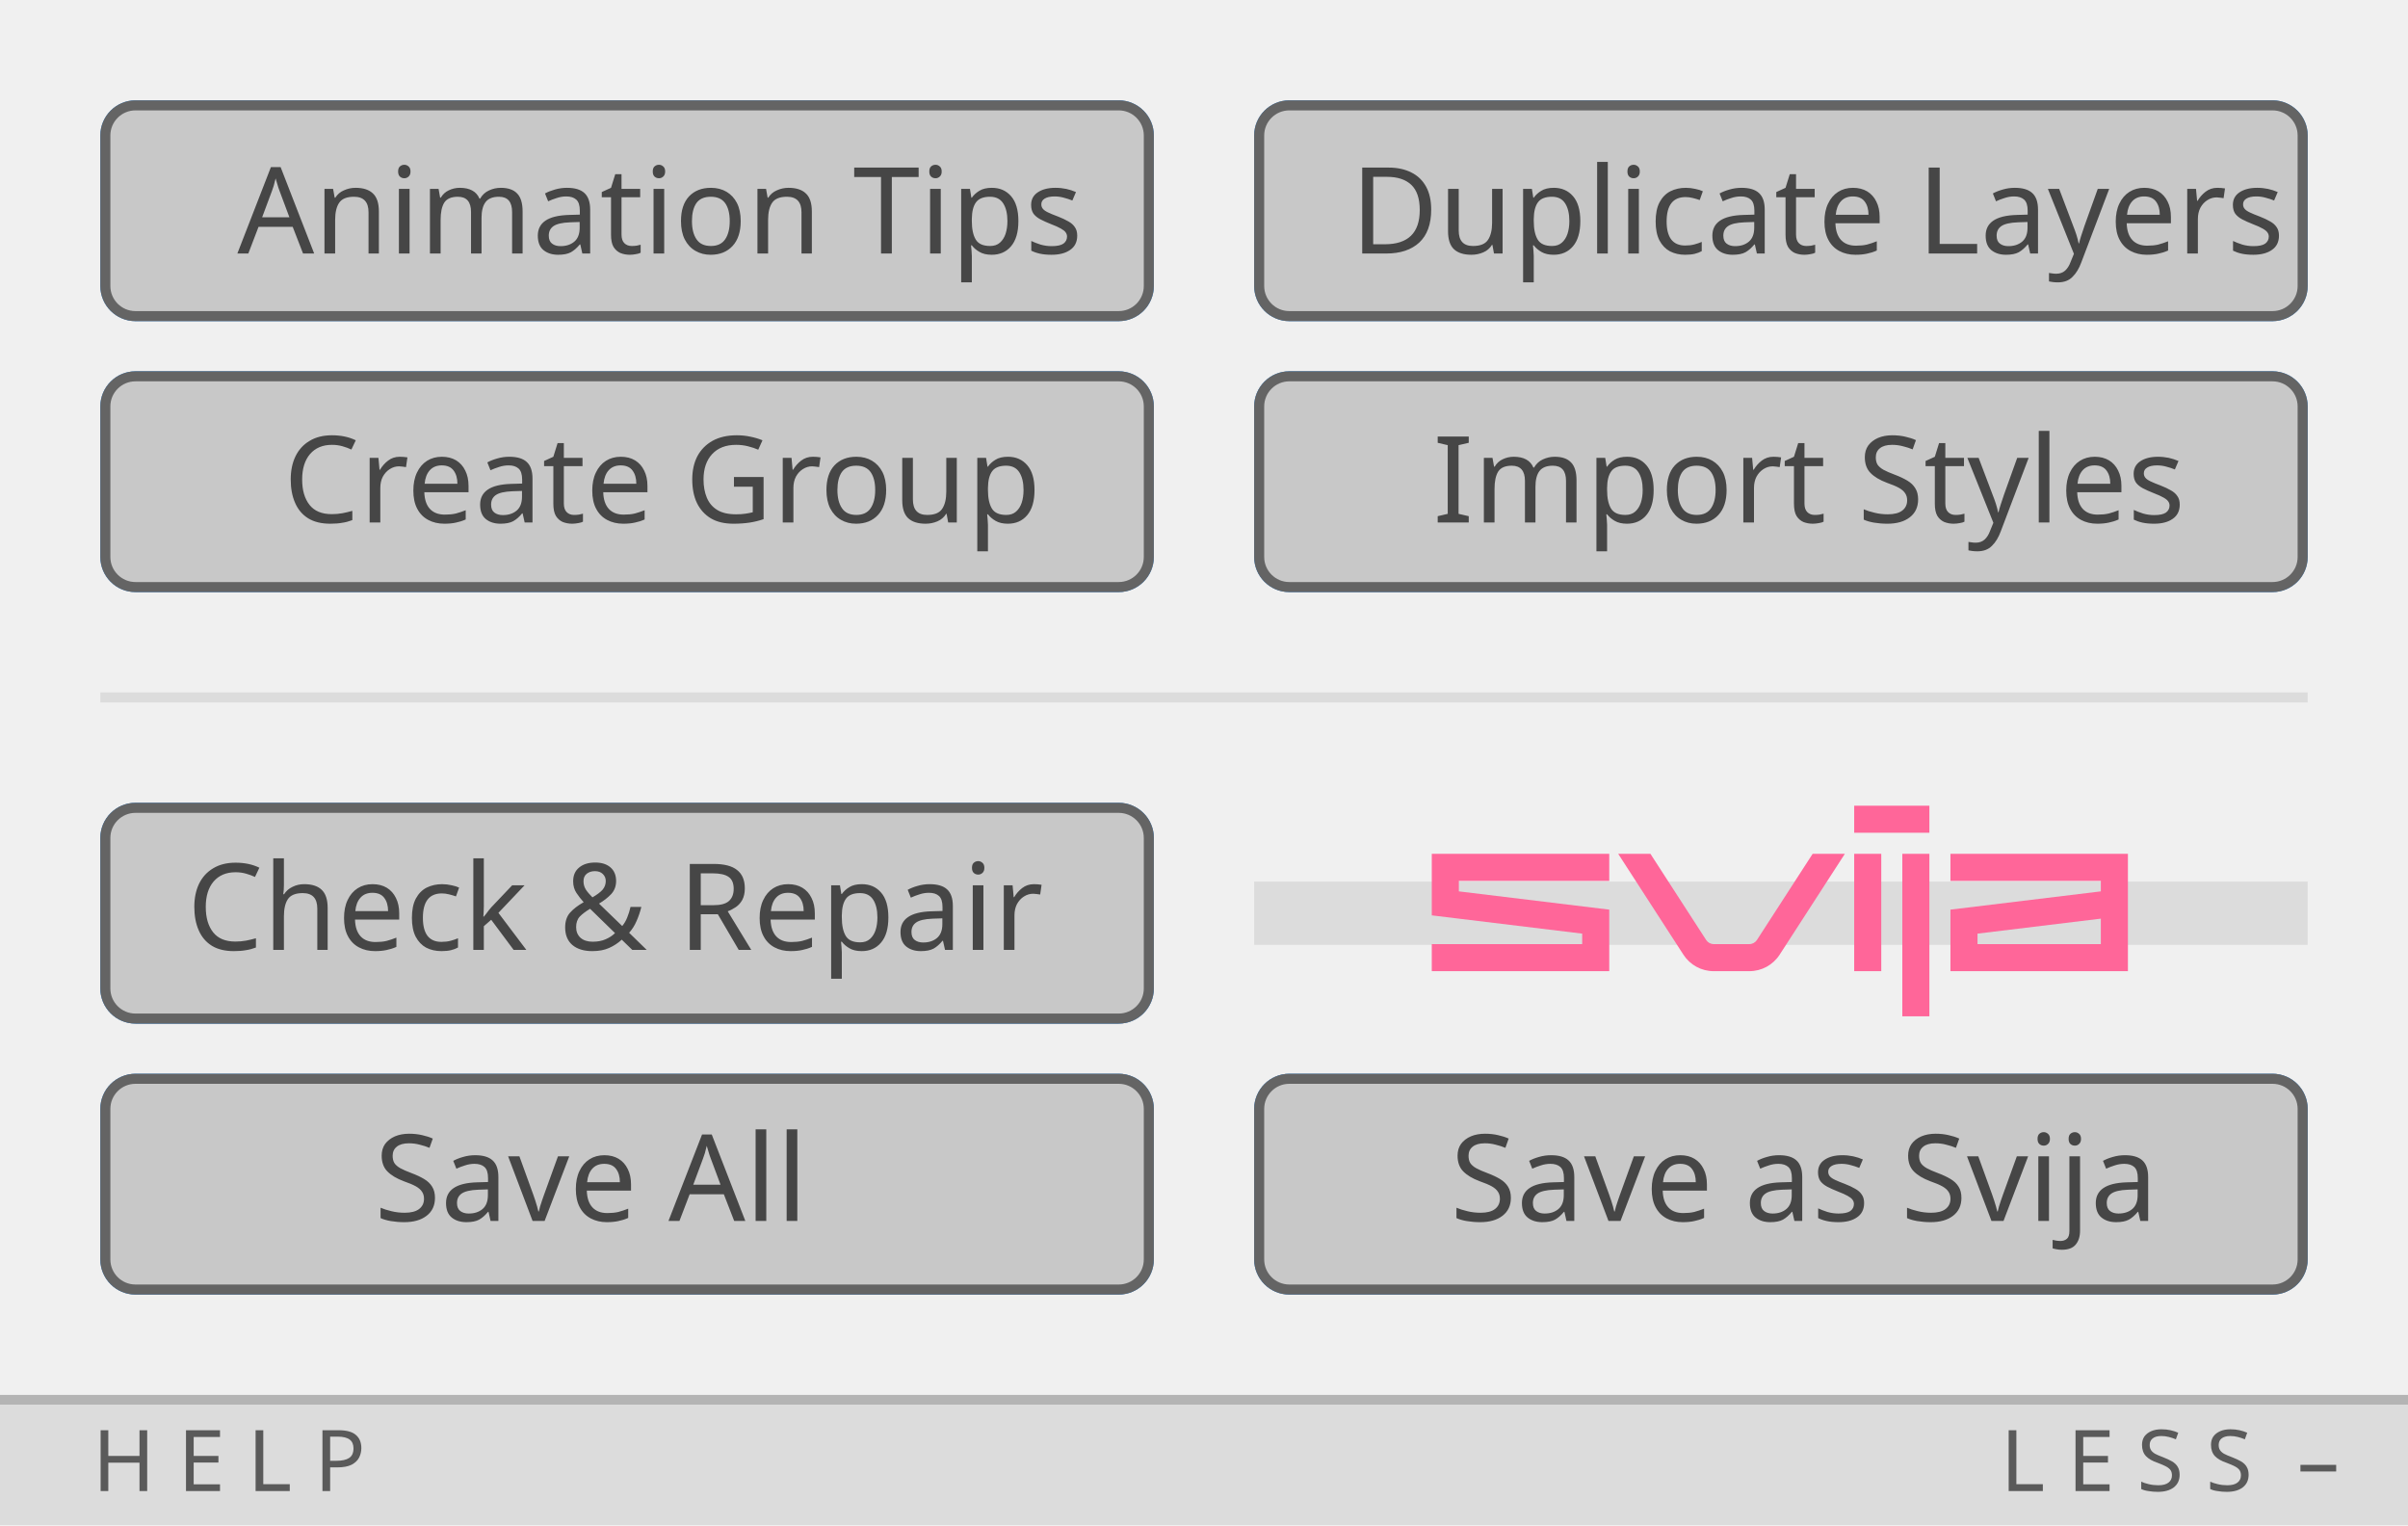
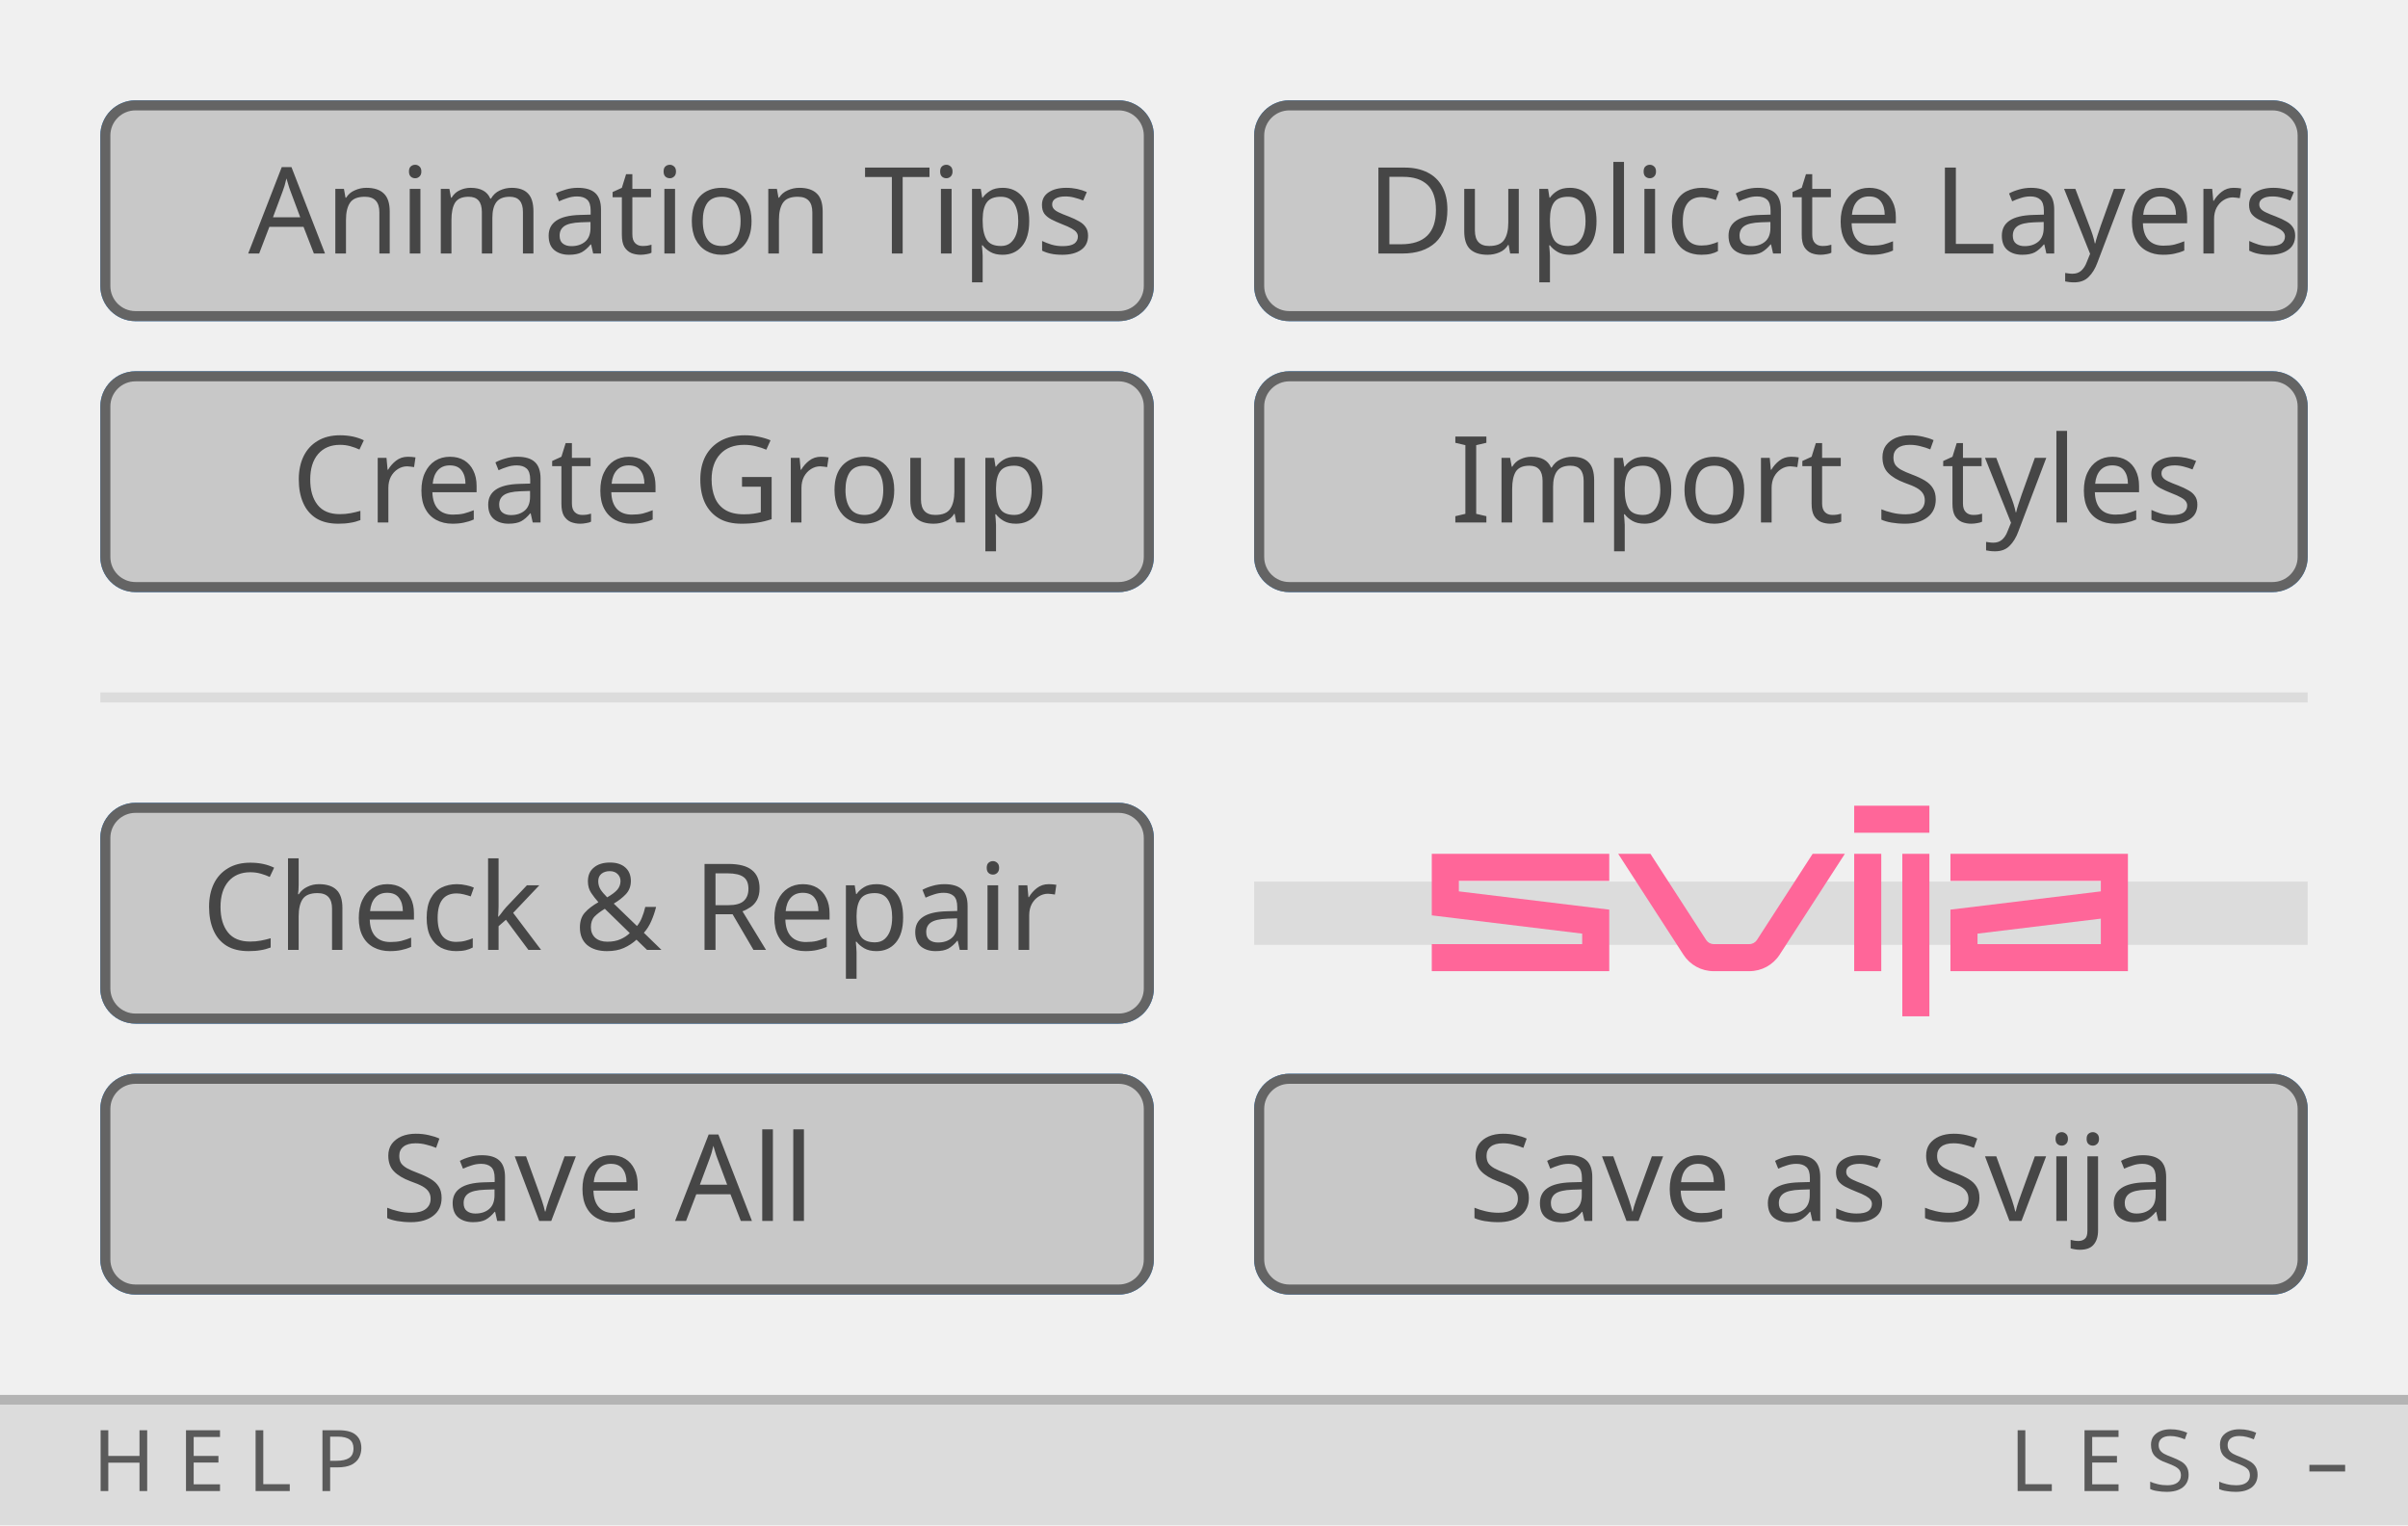
<svg xmlns="http://www.w3.org/2000/svg" xmlns:xlink="http://www.w3.org/1999/xlink" version="1.1" x="0px" y="0px" viewBox="0 0 240 152" style="enable-background:new 0 0 240 152;" xml:space="preserve">
  <style type="text/css">
	.st0{fill:#323232;}
	.st1{fill:#535353;}
	.st2{fill:#B9B9B9;}
	.st3{fill:#F0F0F0;}
	.st4{fill:#181818;}
	.st5{fill:#787878;}
	.st6{fill:#B4B4B4;}
	.st7{fill:#252525;}
	.st8{fill:#464646;}
	.st9{fill:#AAAAAA;}
	.st10{fill:#DCDCDC;}
	.st11{fill:#5A5A5A;}
	.st12{font-family:'SourceSansPro-SemiBold';}
	.st13{font-size:8.5px;}
	.st14{fill:#828282;}
	.st15{fill:#8C8C8C;}
	.st16{fill:#CCFF00;}
	.st17{fill:#FF0088;}
	.st18{fill:#FF6699;}
	.st19{fill:#3C3C3C;}
	.st20{font-size:12px;}
	.st21{fill:#646464;}
	.st22{fill:#969696;}
	.st23{fill:#C8C8C8;}
	.st24{fill:#505050;}
	.st25{fill:#E6E6E6;}
	.st26{fill:#2D8CEB;}
	.st27{opacity:0;}
</style>
  <g id="content__xBB_">
    <g id="background">
      <rect class="st3" width="240" height="152" />
    </g>
    <g id="bottom_bar_stroke">
      <g>
        <rect y="139" class="st6" width="240" height="1" />
      </g>
    </g>
    <g id="logo_bar_x2C__bar__x26__bottom_bar">
      <g>
        <rect x="125" y="87.85" class="st10" width="105" height="6.3" />
        <rect x="10" y="69" class="st10" width="220" height="1" />
      </g>
      <g>
        <rect x="0" y="140" class="st10" width="240" height="12" />
      </g>
    </g>
    <g id="bottom_bar_text">
      <g>
-         <text transform="matrix(1 0 0 1 199.3724 148.5822)" class="st11 st12 st13">L E S S  –</text>
+         <text transform="matrix(1 0 0 1 200.266 148.5822)" class="st11 st12 st13">L E S S  –</text>
      </g>
      <g>
        <text transform="matrix(1 0 0 1 9.2013 148.5822)" class="st11 st12 st13">H E L P</text>
      </g>
    </g>
    <g id="left_help">
	</g>
    <g id="logo__x26__right_help">
      <path class="st18" d="M187.501,85.084h-2.698v11.692h2.698V85.084z M192.298,80.287h-7.495v2.698h7.495V80.287z M192.298,85.084    H189.6v16.189h2.698V85.084z M160.39,96.776h-17.688v-2.698h14.99v-1.043l-14.99-1.82v-6.131h17.688v2.698h-14.99v1.042    l14.99,1.82V96.776z M212.084,85.084h-17.688v2.698h14.99v1.042l-14.99,1.82v6.131h17.688V85.084z M197.094,93.035l12.291-1.493    v2.535h-12.291V93.035z M180.661,85.084l-5.55,8.581c-0.167,0.259-0.451,0.413-0.759,0.413h-3.547    c-0.308,0-0.592-0.154-0.759-0.413l-5.55-8.581h-3.213l6.497,10.046c0.666,1.031,1.797,1.646,3.024,1.646h3.547    c1.227,0,2.358-0.615,3.024-1.646l6.497-10.046H180.661z" />
    </g>
  </g>
  <g id="buttons__xBB_">
    <g id="bottom_stroke">
      <g>
        <g>
          <path class="st6" d="M111.5,129h-98c-1.93,0-3.5-1.57-3.5-3.5v-15c0-1.93,1.57-3.5,3.5-3.5h98c1.93,0,3.5,1.57,3.5,3.5v15      C115,127.43,113.43,129,111.5,129z" />
        </g>
        <g>
          <path class="st6" d="M111.5,102h-98c-1.93,0-3.5-1.57-3.5-3.5v-15c0-1.93,1.57-3.5,3.5-3.5h98c1.93,0,3.5,1.57,3.5,3.5v15      C115,100.43,113.43,102,111.5,102z" />
        </g>
        <g>
          <path class="st6" d="M226.5,129h-98c-1.93,0-3.5-1.57-3.5-3.5v-15c0-1.93,1.57-3.5,3.5-3.5h98c1.93,0,3.5,1.57,3.5,3.5v15      C230,127.43,228.43,129,226.5,129z" />
        </g>
      </g>
    </g>
    <g id="bottom_fill">
      <g>
        <path class="st10" d="M13.5,108c-1.379,0-2.5,1.121-2.5,2.5v15c0,1.379,1.121,2.5,2.5,2.5h98c1.379,0,2.5-1.121,2.5-2.5v-15     c0-1.379-1.121-2.5-2.5-2.5H13.5z" />
      </g>
      <g>
        <path class="st10" d="M128.5,108c-1.379,0-2.5,1.121-2.5,2.5v15c0,1.379,1.121,2.5,2.5,2.5h98c1.379,0,2.5-1.121,2.5-2.5v-15     c0-1.379-1.121-2.5-2.5-2.5H128.5z" />
      </g>
      <g>
        <path class="st10" d="M13.5,81c-1.379,0-2.5,1.122-2.5,2.5v15c0,1.379,1.121,2.5,2.5,2.5h98c1.379,0,2.5-1.121,2.5-2.5v-15     c0-1.378-1.121-2.5-2.5-2.5H13.5z" />
      </g>
    </g>
    <g id="bottom_label">
      <g>
-         <text transform="matrix(1 0 0 1 18.6329 94.653)" class="st11 st12 st20">Check &amp; Repair</text>
-       </g>
-       <g>
-         <text transform="matrix(1 0 0 1 37.3223 121.662)" class="st11 st12 st20">Save All</text>
-       </g>
-       <g>
-         <text transform="matrix(1 0 0 1 144.5541 121.6617)" class="st11 st12 st20">Save as Svija</text>
+         <text transform="matrix(1 0 0 1 20.1027 94.653)" class="st11 st12 st20">Check &amp; Repair</text>
+       </g>
+       <g>
+         <text transform="matrix(1 0 0 1 37.9824 121.662)" class="st11 st12 st20">Save All</text>
+       </g>
+       <g>
+         <text transform="matrix(1 0 0 1 146.348 121.6617)" class="st11 st12 st20">Save as Svija</text>
      </g>
    </g>
    <g id="top_stroke">
      <g>
        <g>
          <path class="st23" d="M226.5,32h-98c-1.93,0-3.5-1.57-3.5-3.5v-15c0-1.93,1.57-3.5,3.5-3.5h98c1.93,0,3.5,1.57,3.5,3.5v15      C230,30.429,228.43,32,226.5,32z" />
        </g>
        <g>
          <path class="st23" d="M226.5,59h-98c-1.93,0-3.5-1.57-3.5-3.5v-15c0-1.93,1.57-3.5,3.5-3.5h98c1.93,0,3.5,1.57,3.5,3.5v15      C230,57.429,228.43,59,226.5,59z" />
        </g>
        <g>
          <path class="st23" d="M111.5,32h-98c-1.93,0-3.5-1.57-3.5-3.5v-15c0-1.93,1.57-3.5,3.5-3.5h98c1.93,0,3.5,1.57,3.5,3.5v15      C115,30.429,113.43,32,111.5,32z" />
        </g>
        <g>
          <path class="st23" d="M111.5,59h-98c-1.93,0-3.5-1.57-3.5-3.5v-15c0-1.93,1.57-3.5,3.5-3.5h98c1.93,0,3.5,1.57,3.5,3.5v15      C115,57.429,113.43,59,111.5,59z" />
        </g>
      </g>
    </g>
    <g id="top_fill">
      <g>
        <path class="st25" d="M128.5,11c-1.379,0-2.5,1.122-2.5,2.5v15c0,1.378,1.121,2.5,2.5,2.5h98c1.379,0,2.5-1.122,2.5-2.5v-15     c0-1.378-1.121-2.5-2.5-2.5H128.5z" />
        <path class="st25" d="M128.5,38c-1.379,0-2.5,1.122-2.5,2.5v15c0,1.378,1.121,2.5,2.5,2.5h98c1.379,0,2.5-1.122,2.5-2.5v-15     c0-1.378-1.121-2.5-2.5-2.5H128.5z" />
        <path class="st25" d="M13.5,11c-1.379,0-2.5,1.122-2.5,2.5v15c0,1.378,1.121,2.5,2.5,2.5h98c1.379,0,2.5-1.122,2.5-2.5v-15     c0-1.378-1.121-2.5-2.5-2.5H13.5z" />
        <path class="st25" d="M13.5,38c-1.379,0-2.5,1.122-2.5,2.5v15c0,1.378,1.121,2.5,2.5,2.5h98c1.379,0,2.5-1.122,2.5-2.5v-15     c0-1.378-1.121-2.5-2.5-2.5H13.5z" />
      </g>
    </g>
    <g id="top_label">
      <g>
-         <text transform="matrix(1 0 0 1 134.6128 25.2622)" class="st5 st12 st20">Duplicate Layers</text>
-       </g>
-       <g>
-         <text transform="matrix(1 0 0 1 23.657 25.2624)" class="st5 st12 st20">Animation Tips</text>
-       </g>
-       <g>
-         <text transform="matrix(1 0 0 1 28.2406 52.0623)" class="st5 st12 st20">Create Group</text>
-       </g>
-       <g>
-         <text transform="matrix(1 0 0 1 142.8082 52.0624)" class="st5 st12 st20">Import Styles</text>
+         <text transform="matrix(1 0 0 1 136.2266 25.2622)" class="st5 st12 st20">Duplicate Layers</text>
+       </g>
+       <g>
+         <text transform="matrix(1 0 0 1 24.7371 25.2624)" class="st5 st12 st20">Animation Tips</text>
+       </g>
+       <g>
+         <text transform="matrix(1 0 0 1 29.0443 52.0623)" class="st5 st12 st20">Create Group</text>
+       </g>
+       <g>
+         <text transform="matrix(1 0 0 1 144.566 52.0624)" class="st5 st12 st20">Import Styles</text>
      </g>
    </g>
  </g>
  <g id="mouseover__xBB_">
    <g id="mouseover_3">
-       <g id="mov3-09_00000139285859422412234510000008111217753454611353_">
+       <g id="mov3-09">
        <path class="st26" d="M226.5,129h-98c-1.93,0-3.5-1.57-3.5-3.5v-15c0-1.93,1.57-3.5,3.5-3.5h98c1.93,0,3.5,1.57,3.5,3.5v15     C230,127.43,228.43,129,226.5,129z" />
        <path class="st23" d="M128.5,108c-1.379,0-2.5,1.121-2.5,2.5v15c0,1.379,1.121,2.5,2.5,2.5h98c1.379,0,2.5-1.121,2.5-2.5v-15     c0-1.379-1.121-2.5-2.5-2.5H128.5z" />
        <g>
-           <text transform="matrix(1 0 0 1 144.5541 121.6617)" class="st0 st12 st20">Save as Svija</text>
+           <text transform="matrix(1 0 0 1 146.348 121.6617)" class="st0 st12 st20">Save as Svija</text>
        </g>
      </g>
      <g id="mov3-08">
        <path class="st26" d="M111.5,129h-98c-1.93,0-3.5-1.57-3.5-3.5v-15c0-1.93,1.57-3.5,3.5-3.5h98c1.93,0,3.5,1.57,3.5,3.5v15     C115,127.43,113.43,129,111.5,129z" />
        <path class="st23" d="M13.5,108c-1.379,0-2.5,1.121-2.5,2.5v15c0,1.379,1.121,2.5,2.5,2.5h98c1.379,0,2.5-1.121,2.5-2.5v-15     c0-1.379-1.121-2.5-2.5-2.5H13.5z" />
        <g>
-           <text transform="matrix(1 0 0 1 37.3223 121.662)" class="st0 st12 st20">Save All</text>
+           <text transform="matrix(1 0 0 1 37.9824 121.662)" class="st0 st12 st20">Save All</text>
        </g>
      </g>
      <g id="mov3-07">
        <path class="st26" d="M111.5,102h-98c-1.93,0-3.5-1.57-3.5-3.5v-15c0-1.93,1.57-3.5,3.5-3.5h98c1.93,0,3.5,1.57,3.5,3.5v15     C115,100.43,113.43,102,111.5,102z" />
        <path class="st23" d="M13.5,81c-1.379,0-2.5,1.122-2.5,2.5v15c0,1.379,1.121,2.5,2.5,2.5h98c1.379,0,2.5-1.121,2.5-2.5v-15     c0-1.378-1.121-2.5-2.5-2.5H13.5z" />
        <g>
-           <text transform="matrix(1 0 0 1 18.6329 94.653)" class="st0 st12 st20">Check &amp; Repair</text>
+           <text transform="matrix(1 0 0 1 20.1027 94.653)" class="st0 st12 st20">Check &amp; Repair</text>
        </g>
      </g>
      <g id="mov3-06">
        <path class="st26" d="M226.5,59h-98c-1.93,0-3.5-1.57-3.5-3.5v-15c0-1.93,1.57-3.5,3.5-3.5h98c1.93,0,3.5,1.57,3.5,3.5v15     C230,57.429,228.43,59,226.5,59z" />
        <path class="st23" d="M128.5,38c-1.379,0-2.5,1.122-2.5,2.5v15c0,1.378,1.121,2.5,2.5,2.5h98c1.379,0,2.5-1.122,2.5-2.5v-15     c0-1.378-1.121-2.5-2.5-2.5H128.5z" />
        <g>
-           <text transform="matrix(1 0 0 1 142.8082 52.0624)" class="st0 st12 st20">Import Styles</text>
+           <text transform="matrix(1 0 0 1 144.566 52.0624)" class="st0 st12 st20">Import Styles</text>
        </g>
      </g>
      <g id="mov3-05">
        <path class="st26" d="M111.5,59h-98c-1.93,0-3.5-1.57-3.5-3.5v-15c0-1.93,1.57-3.5,3.5-3.5h98c1.93,0,3.5,1.57,3.5,3.5v15     C115,57.429,113.43,59,111.5,59z" />
        <path class="st23" d="M13.5,38c-1.379,0-2.5,1.122-2.5,2.5v15c0,1.378,1.121,2.5,2.5,2.5h98c1.379,0,2.5-1.122,2.5-2.5v-15     c0-1.378-1.121-2.5-2.5-2.5H13.5z" />
        <g>
-           <text transform="matrix(1 0 0 1 28.2406 52.0623)" class="st0 st12 st20">Create Group</text>
+           <text transform="matrix(1 0 0 1 29.0443 52.0623)" class="st0 st12 st20">Create Group</text>
        </g>
      </g>
      <g id="mov3-04">
        <path class="st26" d="M226.5,32h-98c-1.93,0-3.5-1.57-3.5-3.5v-15c0-1.93,1.57-3.5,3.5-3.5h98c1.93,0,3.5,1.57,3.5,3.5v15     C230,30.429,228.43,32,226.5,32z" />
        <path class="st23" d="M128.5,11c-1.379,0-2.5,1.122-2.5,2.5v15c0,1.378,1.121,2.5,2.5,2.5h98c1.379,0,2.5-1.122,2.5-2.5v-15     c0-1.378-1.121-2.5-2.5-2.5H128.5z" />
        <g>
-           <text transform="matrix(1 0 0 1 134.6128 25.2622)" class="st0 st12 st20">Duplicate Layers</text>
+           <text transform="matrix(1 0 0 1 136.2266 25.2622)" class="st0 st12 st20">Duplicate Layers</text>
        </g>
      </g>
      <g id="mov3-03">
        <path class="st26" d="M111.5,32h-98c-1.93,0-3.5-1.57-3.5-3.5v-15c0-1.93,1.57-3.5,3.5-3.5h98c1.93,0,3.5,1.57,3.5,3.5v15     C115,30.429,113.43,32,111.5,32z" />
        <path class="st23" d="M13.5,11c-1.379,0-2.5,1.122-2.5,2.5v15c0,1.378,1.121,2.5,2.5,2.5h98c1.379,0,2.5-1.122,2.5-2.5v-15     c0-1.378-1.121-2.5-2.5-2.5H13.5z" />
        <g>
-           <text transform="matrix(1 0 0 1 23.657 25.2624)" class="st0 st12 st20">Animation Tips</text>
+           <text transform="matrix(1 0 0 1 24.7371 25.2624)" class="st0 st12 st20">Animation Tips</text>
        </g>
      </g>
    </g>
    <g id="mouseover_2">
	</g>
    <g id="mouseover_1">
	</g>
    <g id="mouseover_0">
	</g>
  </g>
  <g id="mousedowns__xBB_">
    <g id="mousedown_3">
-       <g id="mod3-09_00000157287581361866952580000012098478080416455070_">
+       <g id="mod3-09">
        <path class="st21" d="M226.5,129h-98c-1.93,0-3.5-1.57-3.5-3.5v-15c0-1.93,1.57-3.5,3.5-3.5h98c1.93,0,3.5,1.57,3.5,3.5v15     C230,127.43,228.43,129,226.5,129z" />
        <path class="st23" d="M128.5,108c-1.379,0-2.5,1.121-2.5,2.5v15c0,1.379,1.121,2.5,2.5,2.5h98c1.379,0,2.5-1.121,2.5-2.5v-15     c0-1.379-1.121-2.5-2.5-2.5H128.5z" />
        <g>
-           <text transform="matrix(1 0 0 1 144.5541 121.6617)" class="st8 st12 st20">Save as Svija</text>
+           <text transform="matrix(1 0 0 1 146.348 121.6617)" class="st8 st12 st20">Save as Svija</text>
        </g>
      </g>
      <g id="mod3-08">
        <path class="st21" d="M111.5,129h-98c-1.93,0-3.5-1.57-3.5-3.5v-15c0-1.93,1.57-3.5,3.5-3.5h98c1.93,0,3.5,1.57,3.5,3.5v15     C115,127.43,113.43,129,111.5,129z" />
        <path class="st23" d="M13.5,108c-1.379,0-2.5,1.121-2.5,2.5v15c0,1.379,1.121,2.5,2.5,2.5h98c1.379,0,2.5-1.121,2.5-2.5v-15     c0-1.379-1.121-2.5-2.5-2.5H13.5z" />
        <g>
-           <text transform="matrix(1 0 0 1 37.3223 121.662)" class="st8 st12 st20">Save All</text>
+           <text transform="matrix(1 0 0 1 37.9824 121.662)" class="st8 st12 st20">Save All</text>
        </g>
      </g>
      <g id="mod3-07">
        <path class="st21" d="M111.5,102h-98c-1.93,0-3.5-1.57-3.5-3.5v-15c0-1.93,1.57-3.5,3.5-3.5h98c1.93,0,3.5,1.57,3.5,3.5v15     C115,100.43,113.43,102,111.5,102z" />
        <path class="st23" d="M13.5,81c-1.379,0-2.5,1.122-2.5,2.5v15c0,1.379,1.121,2.5,2.5,2.5h98c1.379,0,2.5-1.121,2.5-2.5v-15     c0-1.378-1.121-2.5-2.5-2.5H13.5z" />
        <g>
-           <text transform="matrix(1 0 0 1 18.6329 94.653)" class="st8 st12 st20">Check &amp; Repair</text>
+           <text transform="matrix(1 0 0 1 20.1027 94.653)" class="st8 st12 st20">Check &amp; Repair</text>
        </g>
      </g>
      <g id="mod3-06">
        <path class="st21" d="M226.5,59h-98c-1.93,0-3.5-1.57-3.5-3.5v-15c0-1.93,1.57-3.5,3.5-3.5h98c1.93,0,3.5,1.57,3.5,3.5v15     C230,57.429,228.43,59,226.5,59z" />
        <path class="st23" d="M128.5,38c-1.379,0-2.5,1.122-2.5,2.5v15c0,1.378,1.121,2.5,2.5,2.5h98c1.379,0,2.5-1.122,2.5-2.5v-15     c0-1.378-1.121-2.5-2.5-2.5H128.5z" />
        <g>
-           <text transform="matrix(1 0 0 1 142.8082 52.0624)" class="st8 st12 st20">Import Styles</text>
+           <text transform="matrix(1 0 0 1 144.566 52.0624)" class="st8 st12 st20">Import Styles</text>
        </g>
      </g>
      <g id="mod3-05">
        <path class="st21" d="M111.5,59h-98c-1.93,0-3.5-1.57-3.5-3.5v-15c0-1.93,1.57-3.5,3.5-3.5h98c1.93,0,3.5,1.57,3.5,3.5v15     C115,57.429,113.43,59,111.5,59z" />
        <path class="st23" d="M13.5,38c-1.379,0-2.5,1.122-2.5,2.5v15c0,1.378,1.121,2.5,2.5,2.5h98c1.379,0,2.5-1.122,2.5-2.5v-15     c0-1.378-1.121-2.5-2.5-2.5H13.5z" />
        <g>
-           <text transform="matrix(1 0 0 1 28.2406 52.0623)" class="st8 st12 st20">Create Group</text>
+           <text transform="matrix(1 0 0 1 29.0443 52.0623)" class="st8 st12 st20">Create Group</text>
        </g>
      </g>
      <g id="mod3-04">
        <path class="st21" d="M226.5,32h-98c-1.93,0-3.5-1.57-3.5-3.5v-15c0-1.93,1.57-3.5,3.5-3.5h98c1.93,0,3.5,1.57,3.5,3.5v15     C230,30.429,228.43,32,226.5,32z" />
        <path class="st23" d="M128.5,11c-1.379,0-2.5,1.122-2.5,2.5v15c0,1.378,1.121,2.5,2.5,2.5h98c1.379,0,2.5-1.122,2.5-2.5v-15     c0-1.378-1.121-2.5-2.5-2.5H128.5z" />
        <g>
-           <text transform="matrix(1 0 0 1 134.6128 25.2622)" class="st8 st12 st20">Duplicate Layers</text>
+           <text transform="matrix(1 0 0 1 136.2266 25.2622)" class="st8 st12 st20">Duplicate Layers</text>
        </g>
      </g>
      <g id="mod3-03">
        <path class="st21" d="M111.5,32h-98c-1.93,0-3.5-1.57-3.5-3.5v-15c0-1.93,1.57-3.5,3.5-3.5h98c1.93,0,3.5,1.57,3.5,3.5v15     C115,30.429,113.43,32,111.5,32z" />
        <path class="st23" d="M13.5,11c-1.379,0-2.5,1.122-2.5,2.5v15c0,1.378,1.121,2.5,2.5,2.5h98c1.379,0,2.5-1.122,2.5-2.5v-15     c0-1.378-1.121-2.5-2.5-2.5H13.5z" />
        <g>
-           <text transform="matrix(1 0 0 1 23.657 25.2624)" class="st8 st12 st20">Animation Tips</text>
+           <text transform="matrix(1 0 0 1 24.7371 25.2624)" class="st8 st12 st20">Animation Tips</text>
        </g>
      </g>
    </g>
    <g id="mousedown_2">
	</g>
    <g id="mousedown_1">
	</g>
    <g id="mousedown_0">
	</g>
  </g>
  <g id="ai_links__xBB_">
    <g id="history.back_x28__x29__x3B_">
	</g>
    <g id="bottom_bar">
      <a xlink:href="javascript:openLink('less.html');">
        <rect x="160" y="139" class="st27" width="80" height="13" />
      </a>
      <a xlink:href="javascript:openLink('moreHelp.html');">
        <rect x="0" y="139" class="st27" width="42.24" height="13" />
      </a>
    </g>
  </g>
  <g id="listener_links__xBB_">
    <g id="links3">
-       <rect id="link3-10" x="178" y="104.5" class="st27" width="55" height="27.5" />
-       <rect id="link3-09" x="112" y="104.5" class="st27" width="66" height="27.5" />
-       <rect id="link3-08" x="7" y="104.5" class="st27" width="101" height="27.5" />
-       <rect id="link3-07" x="7" y="77" class="st27" width="101" height="27.5" />
+       <rect id="link3-09" x="122" y="104.5" class="st27" width="111" height="27.5" />
+       <rect id="link3-08" x="7" y="104.5" class="st27" width="111" height="27.5" />
+       <rect id="link3-07" x="7" y="77" class="st27" width="111" height="27.5" />
      <rect id="link3-06" x="122" y="34.5" class="st27" width="111" height="27.5" />
      <rect id="link3-05" x="7" y="34.5" class="st27" width="111" height="27.5" />
      <rect id="link3-04" x="122" y="7" class="st27" width="111" height="27.5" />
      <rect id="link3-03" x="7" y="7" class="st27" width="111" height="27.5" />
    </g>
    <g id="links2">
	</g>
    <g id="links1">
	</g>
    <g id="links0">
	</g>
  </g>
</svg>
